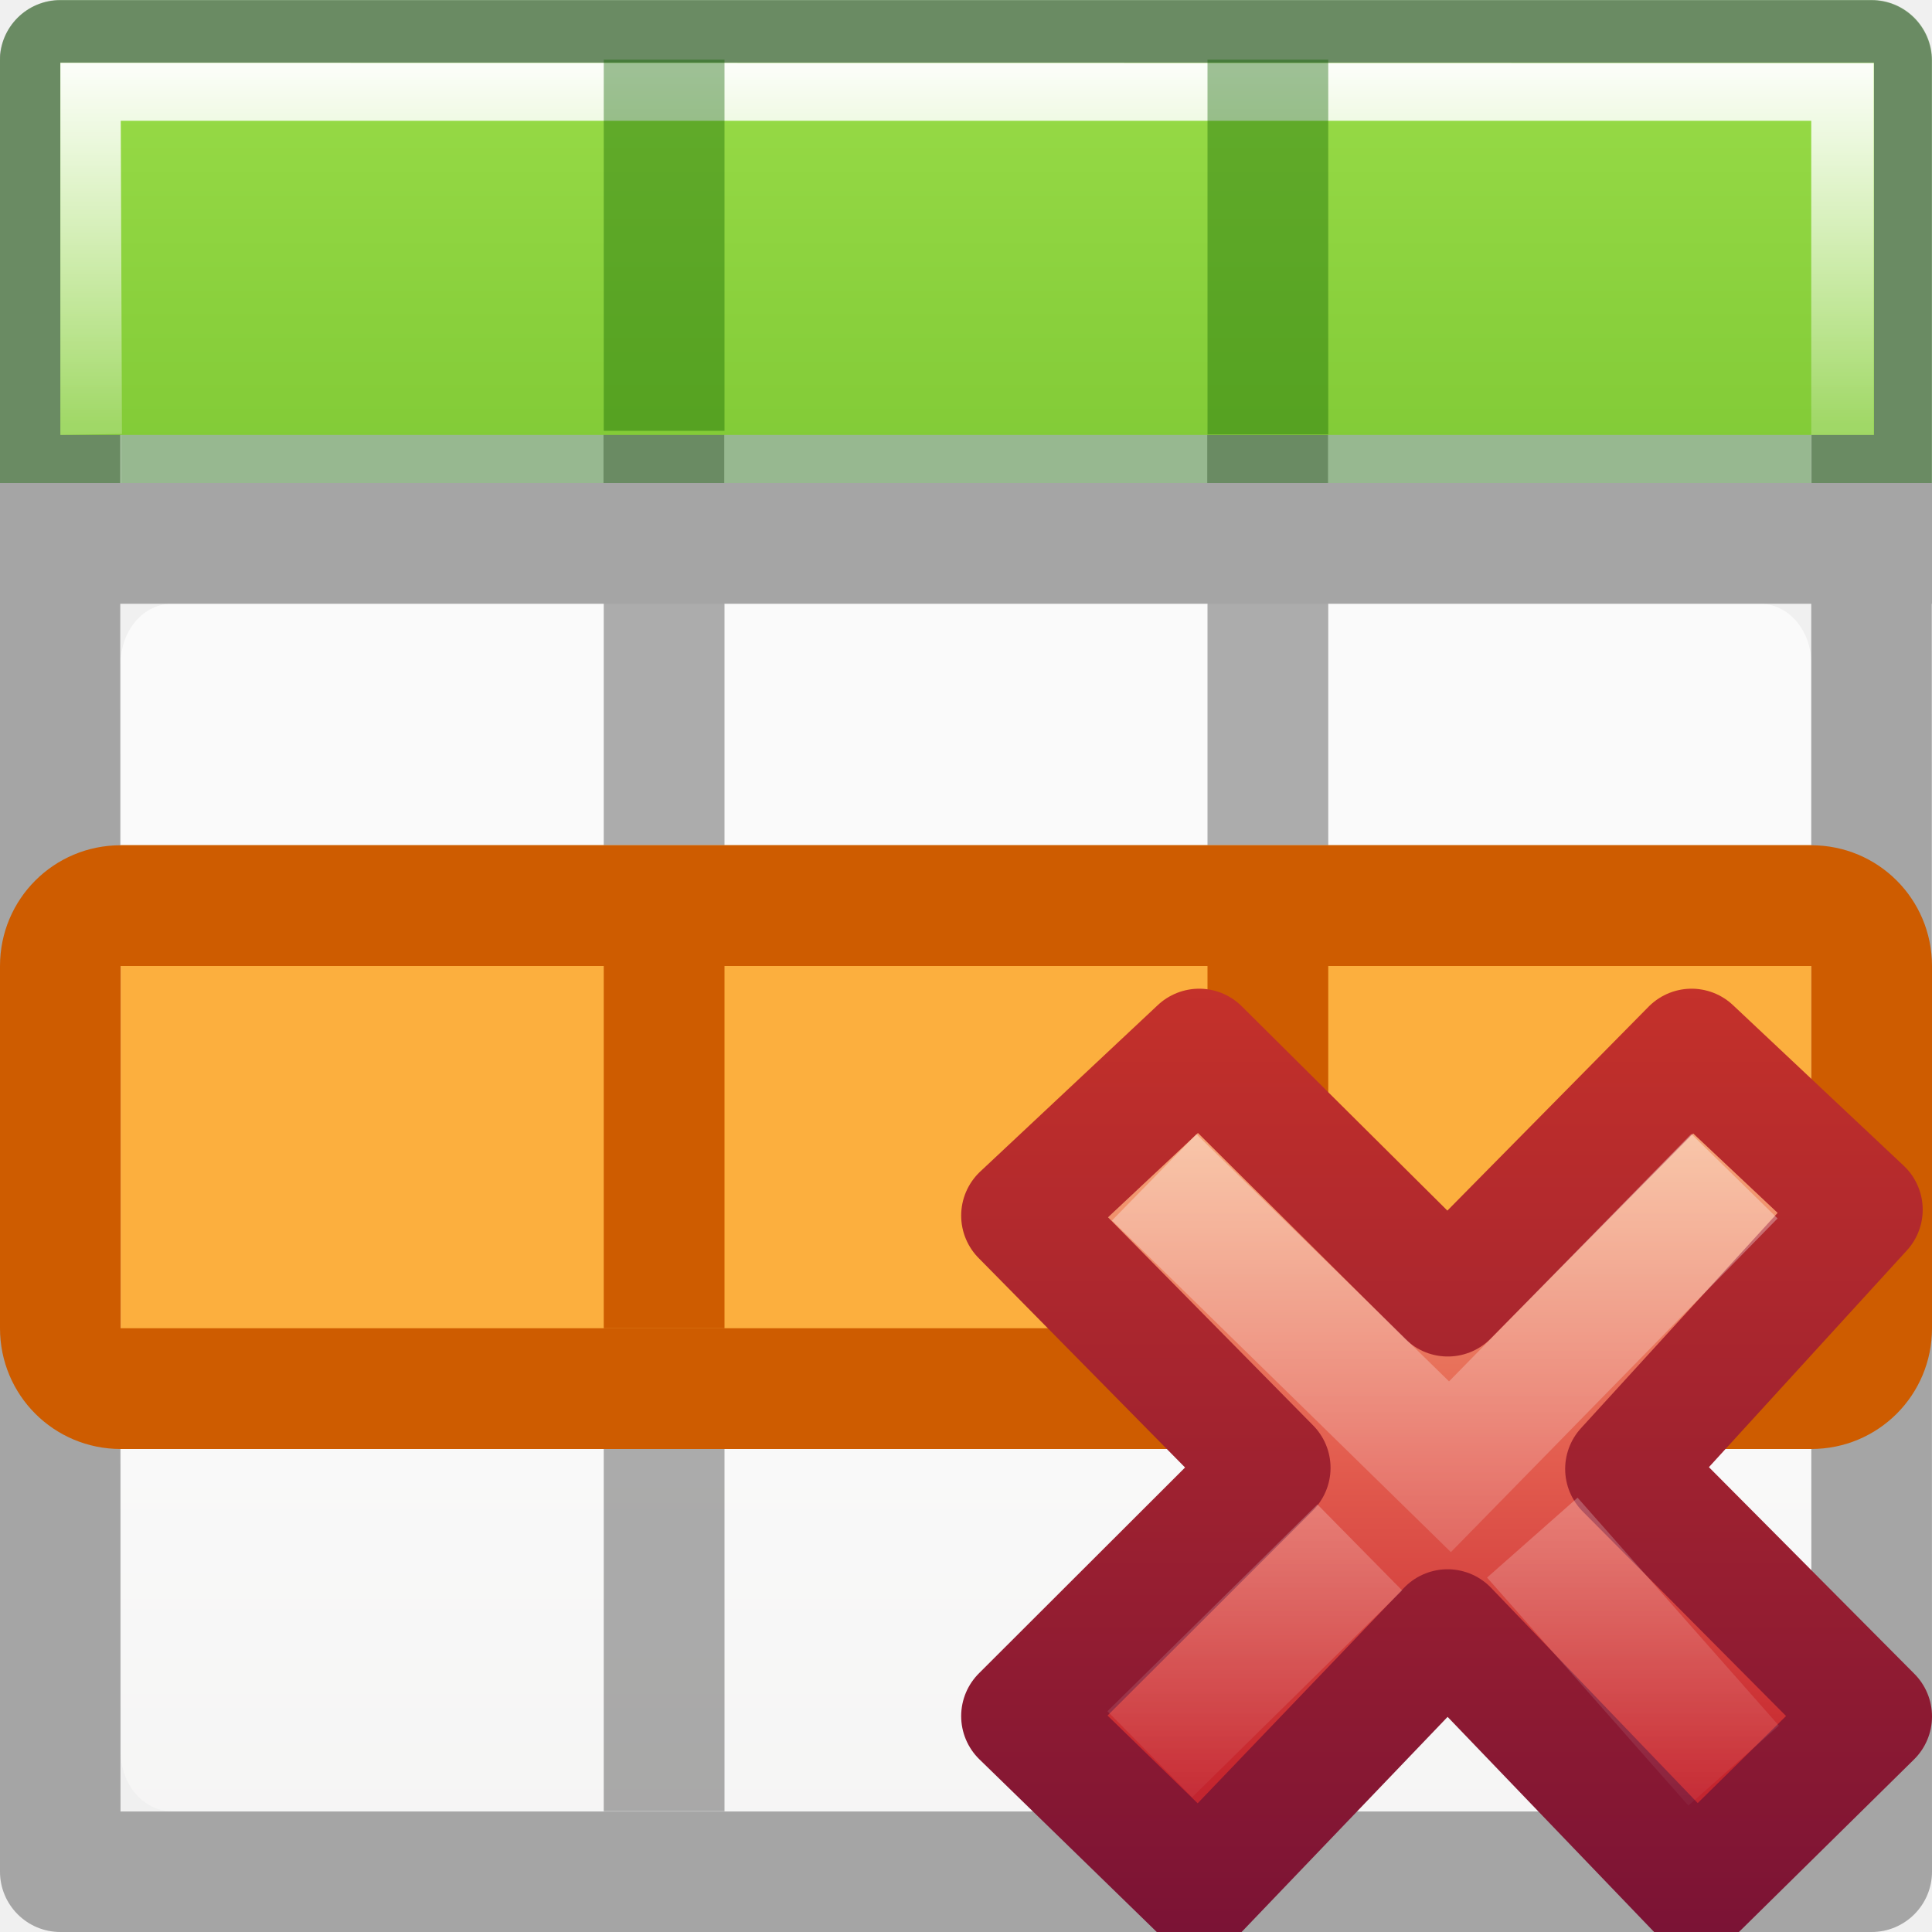
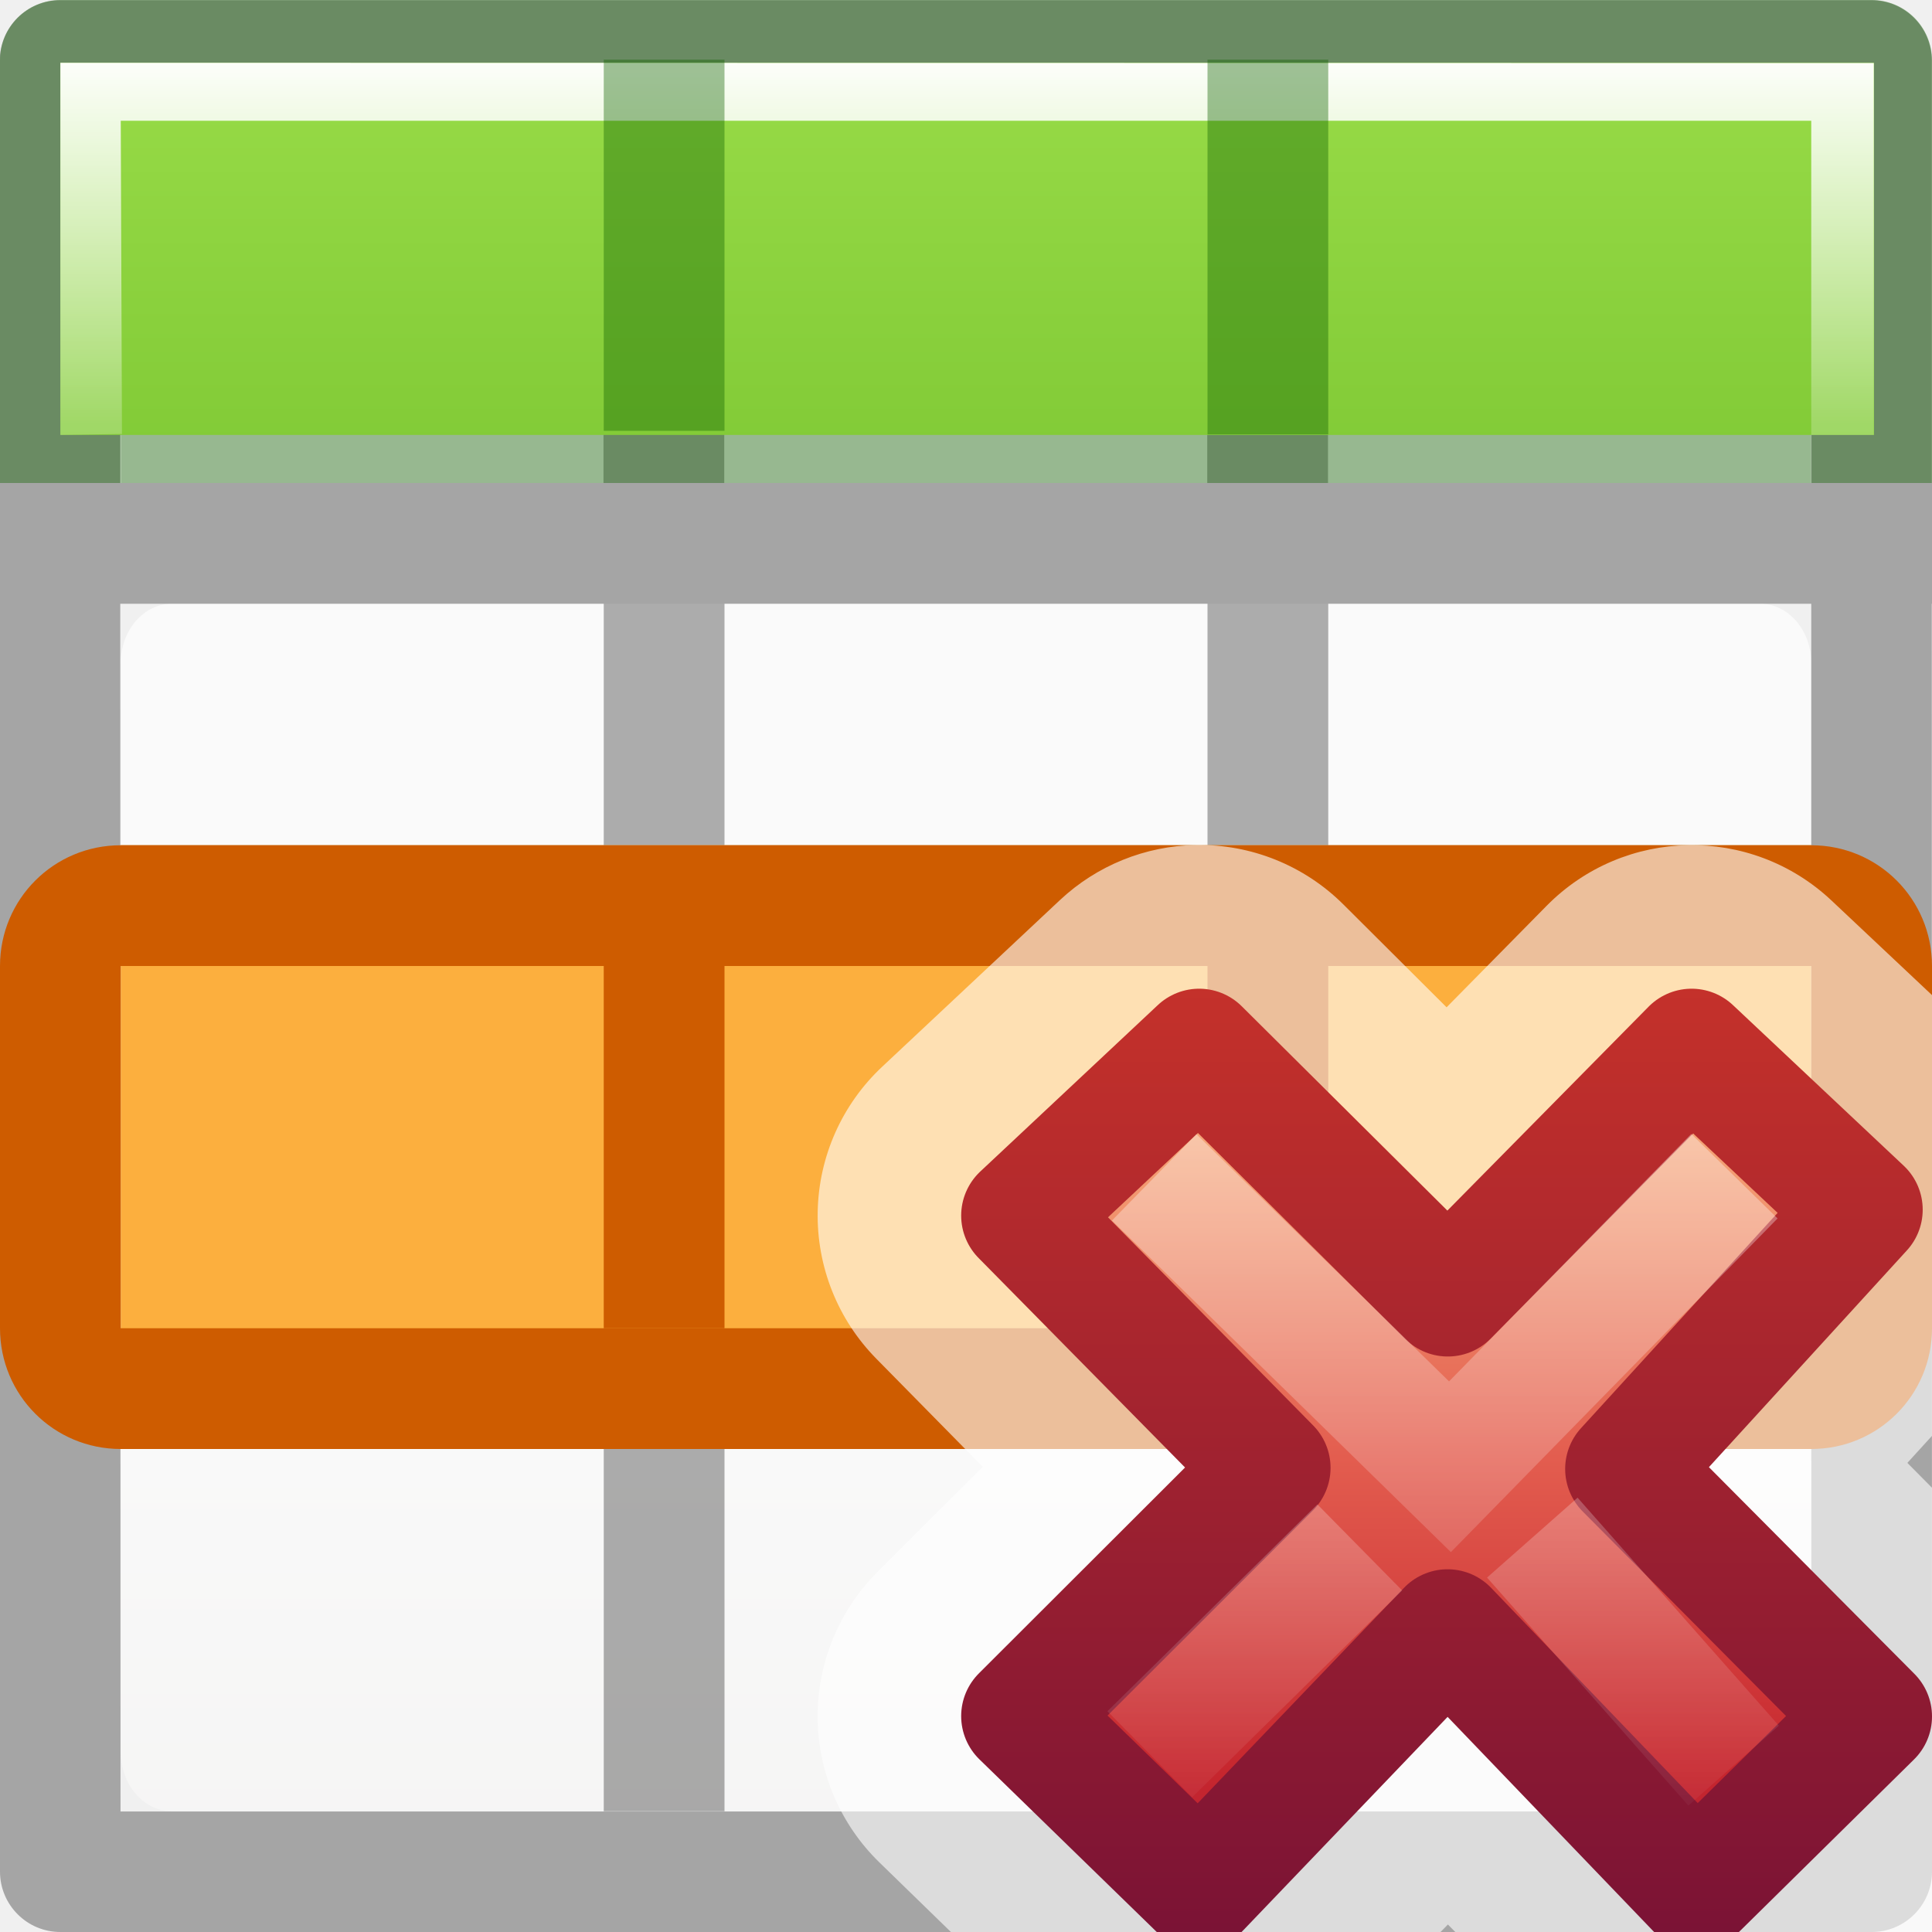
<svg xmlns="http://www.w3.org/2000/svg" xmlns:xlink="http://www.w3.org/1999/xlink" viewBox="0 0 16 16">
  <linearGradient id="a" gradientTransform="matrix(.3705263 0 0 .3864734 7.53368 7.335749)" gradientUnits="userSpaceOnUse" x1="11.192" x2="11.192" y1="4.064" y2="30.298">
    <stop offset="0" stop-color="#f8b17e" />
    <stop offset=".312" stop-color="#e35d4f" />
    <stop offset=".571" stop-color="#c6262e" />
    <stop offset="1" stop-color="#690b54" />
  </linearGradient>
  <linearGradient id="b" gradientTransform="matrix(.64 0 0 .6956522 -14.27409 .033675)" gradientUnits="userSpaceOnUse" x1="41.225" x2="41.225" y1="23.238" y2="7.917">
    <stop offset="0" stop-color="#791235" />
    <stop offset="1" stop-color="#dd3b27" />
  </linearGradient>
  <linearGradient id="c" gradientTransform="matrix(.1969469 -.2052031 .1969469 .2052031 2.33061 11.95995)" gradientUnits="userSpaceOnUse" x1="36.011" x2="16.331" xlink:href="#d" y1="13.023" y2="32.702" />
  <linearGradient id="d">
    <stop offset="0" stop-color="#fff" />
    <stop offset="1" stop-color="#fff" stop-opacity="0" />
  </linearGradient>
  <linearGradient id="e" gradientTransform="matrix(.1969469 -.2052031 .1969469 .2052031 2.13207 12.06349)" gradientUnits="userSpaceOnUse" x1="28.449" x2="16.331" xlink:href="#d" y1="20.584" y2="32.702" />
  <linearGradient id="f" gradientTransform="matrix(.59436 0 0 .5999 -19.265 -.033)" gradientUnits="userSpaceOnUse" x1="25.132" x2="25.132" y1="15.5" y2="48.396">
    <stop offset="0" stop-color="#fafafa" />
    <stop offset="1" stop-color="#e2e1de" />
  </linearGradient>
  <linearGradient id="g" gradientTransform="matrix(.98704 0 0 .88413 .093 -1.35)" gradientUnits="userSpaceOnUse" x1="7" x2="7" y1="2" y2="9">
    <stop offset="0" stop-color="#fff" />
    <stop offset=".5" stop-color="#fff" stop-opacity=".235" />
    <stop offset=".951" stop-color="#fff" stop-opacity=".157" />
    <stop offset="1" stop-color="#fff" stop-opacity=".392" />
  </linearGradient>
  <linearGradient id="h" gradientTransform="matrix(.94103 0 0 1.027 .46 -2.56)" gradientUnits="userSpaceOnUse" x1="7" x2="7" y1="-4" y2="17">
    <stop offset="0" stop-color="#cdf87e" />
    <stop offset=".262" stop-color="#a2e34f" />
    <stop offset=".661" stop-color="#68b723" />
    <stop offset="1" stop-color="#1d7e0d" />
  </linearGradient>
  <g transform="translate(0 2)">
    <rect fill="url(#f)" height="10" rx=".424" ry=".491" width="14" x="1" y="3" />
    <path d="m.498-1.998c-.276 0-.5.224-.5.5l.002 14.998c0 .276.224.5.5.5h15c.276 0 .5-.224.5-.5l-.002-10.5h.002v-1h-.002v-3.498c0-.276-.224-.5-.5-.5h-15zm.498.998h14.004v3h-4.002v-2.998h-1v2.998h-4v-2.998h-1v2.998h-4.002zm0 4h4.004v2h-4v1h4v3h-4v1h4v3h1v-3h4v3h1v-3h4v-1h-4v-3h4v3l.002 4.002h-14.004zm5.004 0h4v2h-4zm5 0h4v2h-4zm-5 3h4v3h-4z" fill="#030303" opacity=".32" />
  </g>
  <path d="m1 7h14v5h-14z" fill="#fcaf3e" />
  <path d="m1 7c-.554 0-1 .446-1 1v3c0 .554.446 1 1 1h14c.554 0 1-.446 1-1v-3c0-.554-.446-1-1-1zm0 1h14v3h-14z" fill="#ce5c00" />
  <path d="m5 8h1v3h-1zm5 0h1v3h-1z" fill="#ce5c00" />
  <path d="m.5 0a.5.5 0 0 0 -.5.5v3.5h.998v-3.002h14.004v3.002h.998v-3.5a.5.5 0 0 0 -.5-.5zm4.5 1v2h-4v1h14v-1h-4v-2h-1v2h-4v-2z" fill="#126400" opacity=".4" />
  <path d="m.5.52h15.02v3.082h-15.02z" fill="url(#h)" />
  <path d="m.5.52v3.082l.51-.008-.01-2.594h14v2.602h.518v-3.08z" fill="url(#g)" />
  <path d="m5 .494h1v3.074h-1zm5 0h1v3.103h-1z" fill="#126400" opacity=".4" />
+   <path d="m9.902 6.998a1.689 1.689 0 0 0 -1.125.457l-1.471 1.379a1.689 1.689 0 0 0 -.049 2.418l.881.895-.871.871a1.689 1.689 0 0 0 .016 2.406l.592.576h4.055l.061-.062.061.062h3.949v-3.678l-.205-.207.205-.225v-3.648l-.834-.785a1.689 1.689 0 0 0 -2.359.045l-.828.84-.855-.852a1.689 1.689 0 0 0 -1.221-.492z" fill="#fff" fill-opacity=".608" />
  <path d="m15.5 14.215-2.038-2.05 1.961-2.147-1.414-1.33-2.019 2.046-2.059-2.046-1.471 1.379 2.059 2.089-2.059 2.056 1.471 1.432 2.057-2.148 2.062 2.148z" fill="url(#a)" stroke="url(#b)" stroke-linejoin="round" />
  <g fill="none">
    <path d="m14.014 10.098-2.006 2.049-2.092-2.047" opacity=".5" stroke="url(#c)" stroke-linecap="square" />
    <path d="m14.357 14.622-1.667-1.888m-1.429.081-1.739 1.713" opacity=".4" stroke="url(#e)" />
  </g>
</svg>
